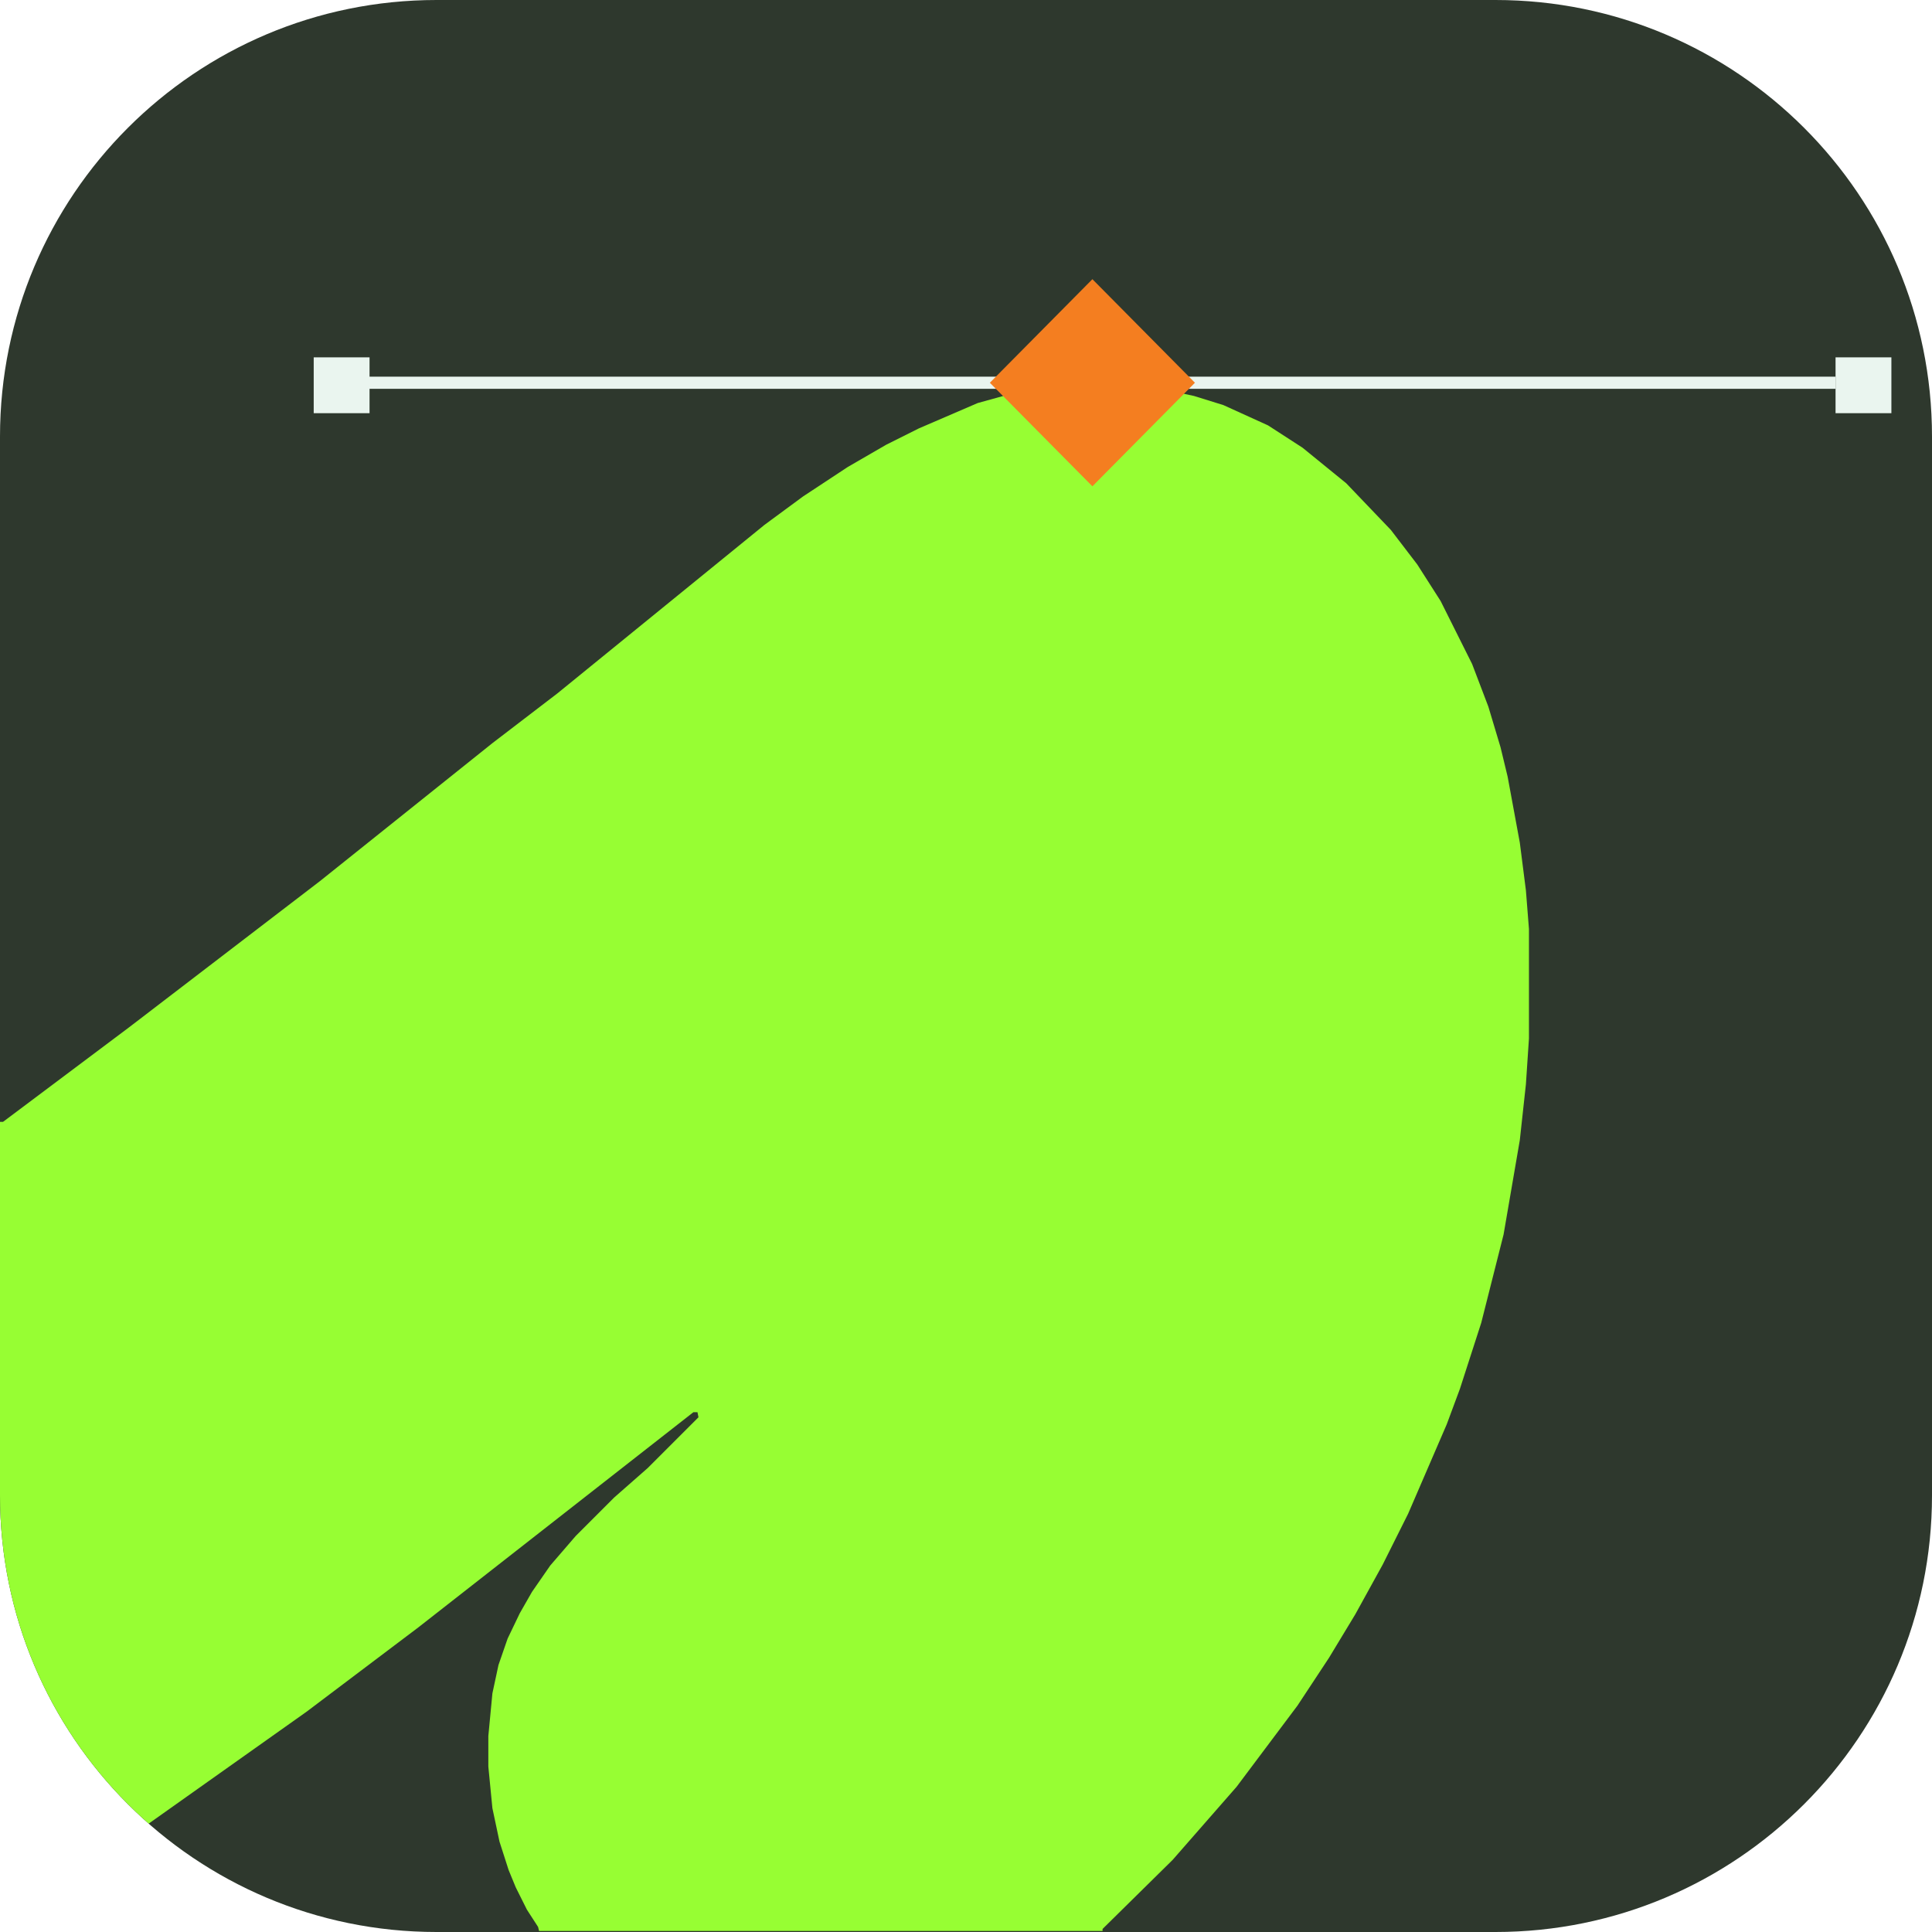
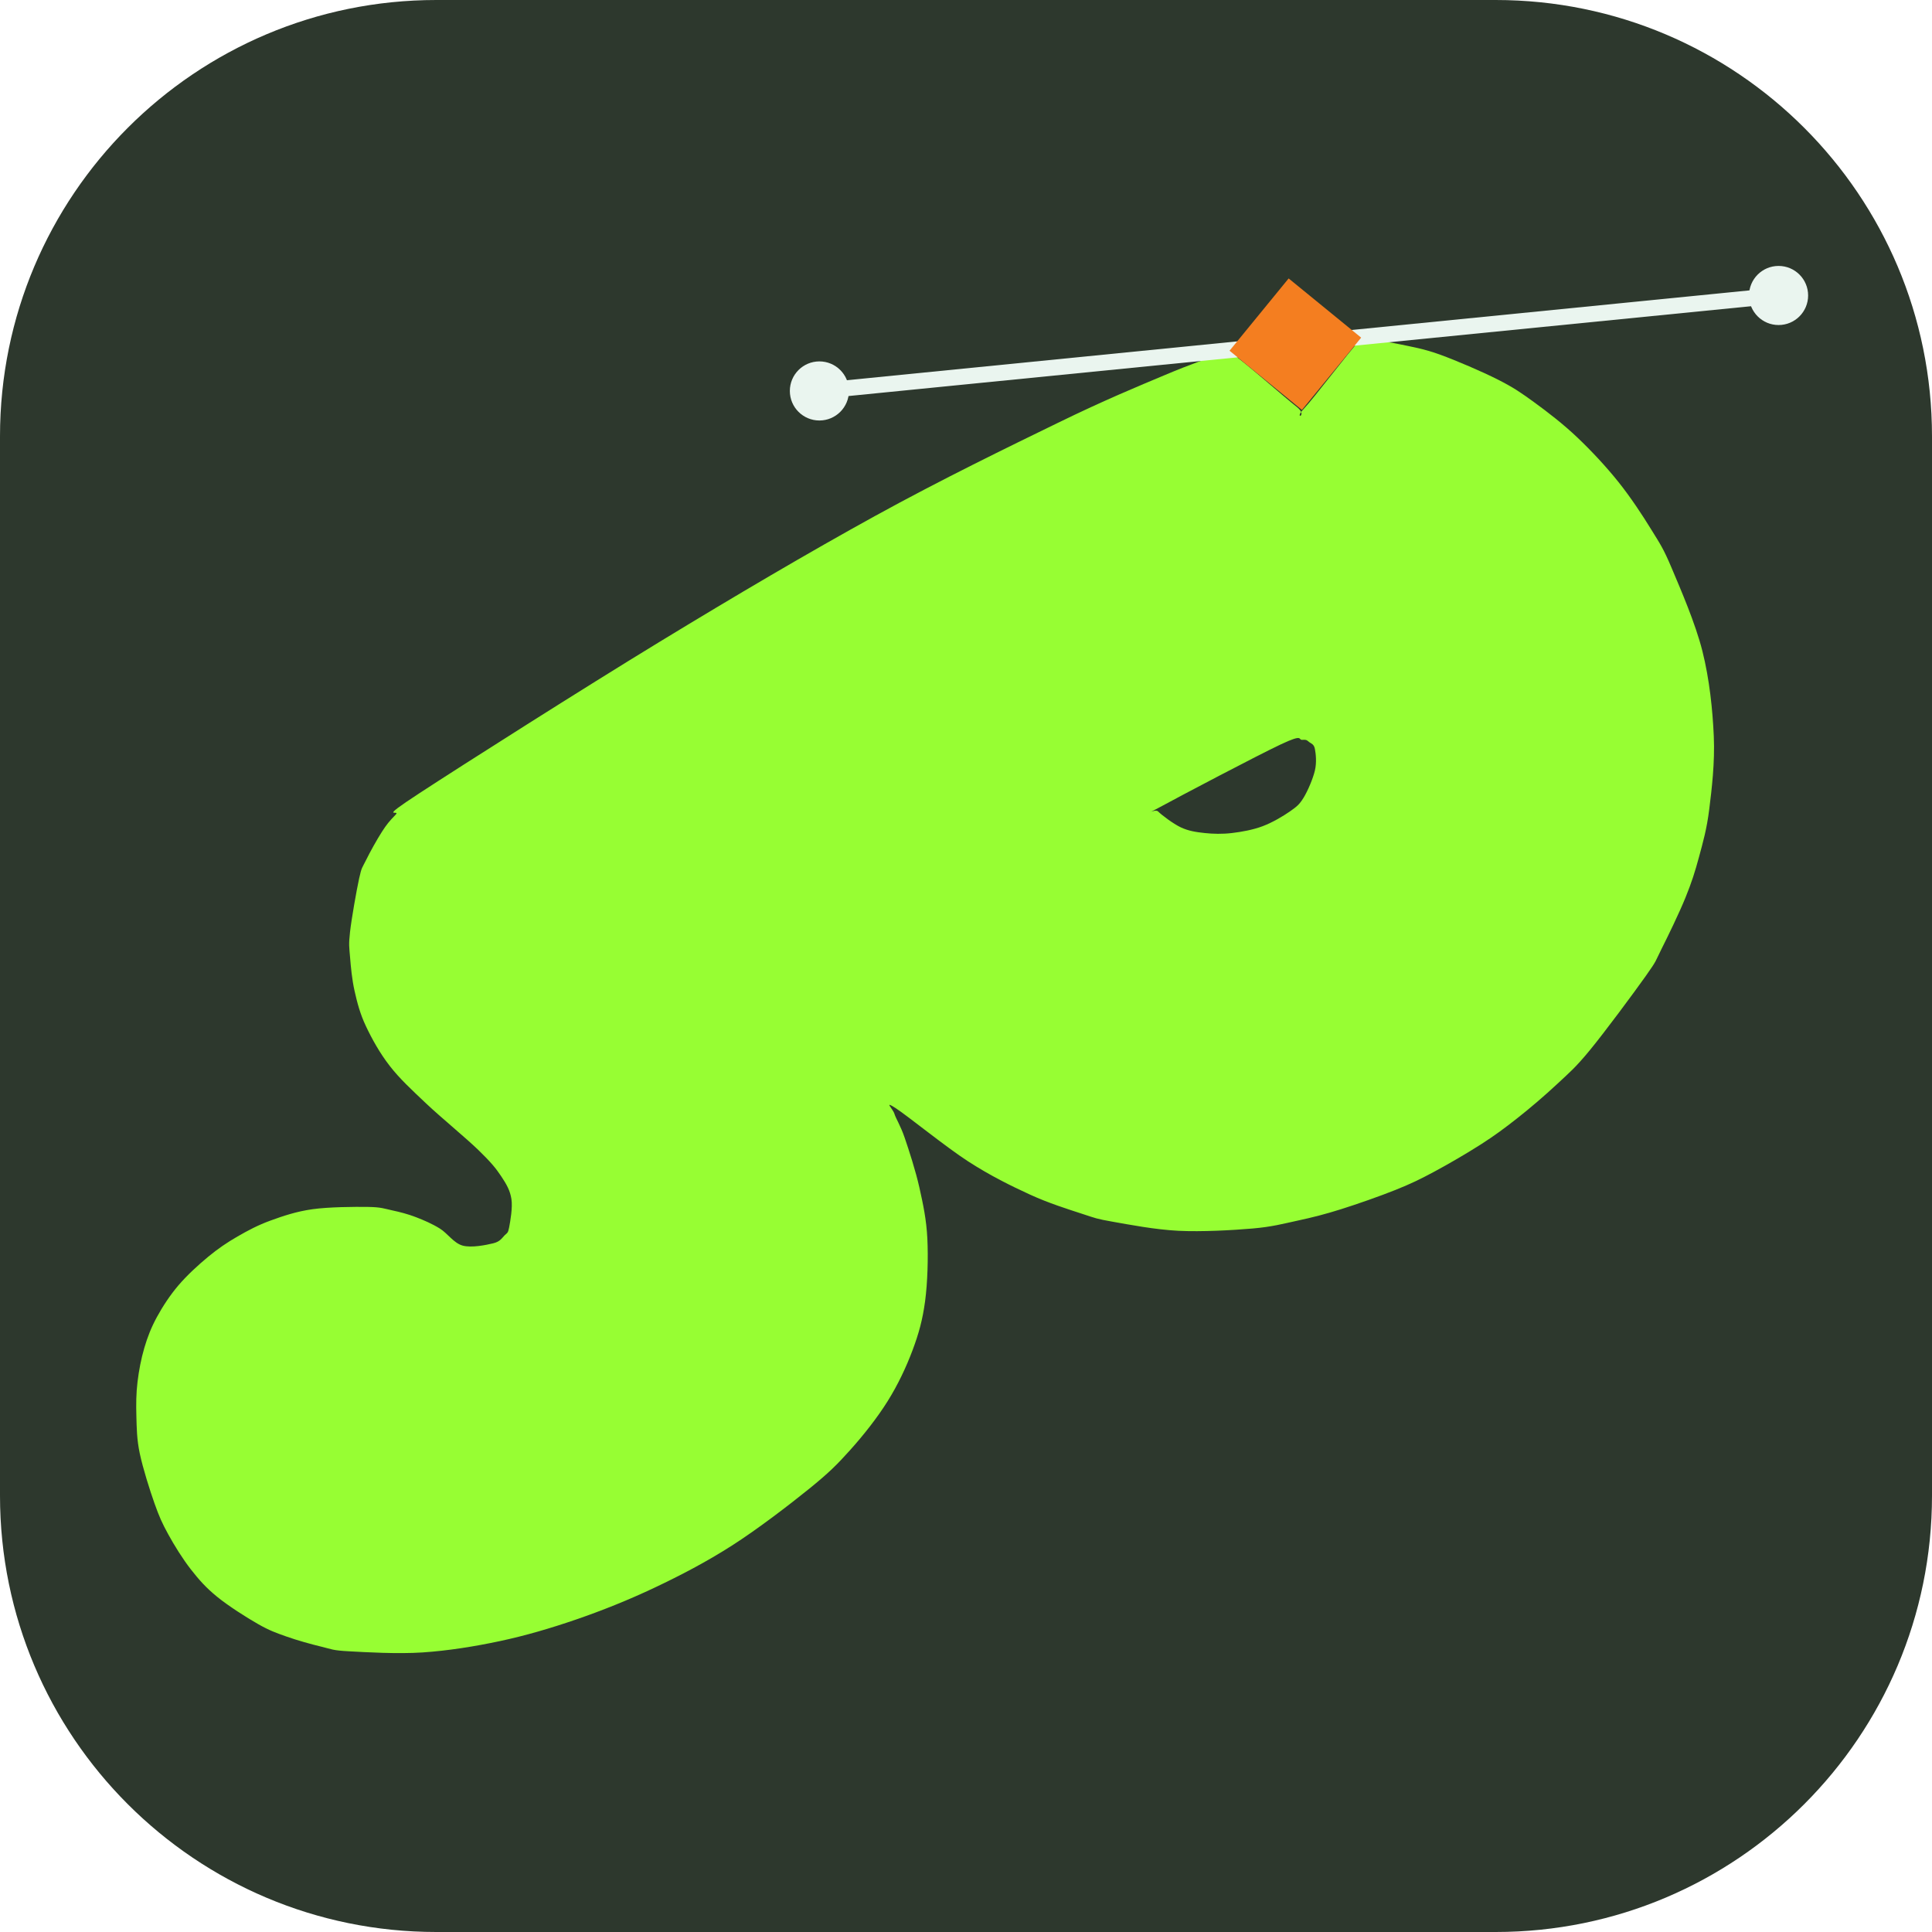
- <svg xmlns="http://www.w3.org/2000/svg" viewBox="0 0 1903 1903">
-   <defs>
-     <clipPath id="c">
-       <rect width="1903" height="1903" rx="430" />
-     </clipPath>
-   </defs>
-   <rect width="1903" height="1903" rx="430" fill="#2E382D" />
-   <g clip-path="url(#c)">
-     <path d="M1326 476L1283 441L1249 419L1205 399L1176 390L1148 384L1112 384L1078 418L1073 418L1039 384L1010 384L963 397L905 422L873 438L835 460L791 489L753 517L549 683L485 732L315 868L127 1012L3 1105L0 1105L0 1892L55 1858L120 1815L302 1686L412 1603L683 1391L687 1391L688 1396L638 1446L605 1475L567 1513L542 1542L524 1568L512 1589L500 1614L491 1640L485 1668L481 1710L481 1740L485 1781L492 1814L501 1842L508 1859L519 1881L530 1898L531 1902L1086 1902L1086 1900L1155 1832L1218 1760L1278 1680L1309 1633L1335 1590L1362 1541L1387 1491L1425 1403L1438 1368L1459 1303L1481 1216L1497 1123L1503 1068L1506 1023L1506 915L1503 877L1497 830L1485 765L1478 736L1466 696L1450 654L1419 592L1396 556L1370 522Z" fill="#97FE33" />
-     <rect x="363" y="371" width="1445" height="12" fill="#EAF5EF" />
-     <rect x="309" y="352" width="55" height="55" fill="#EAF5EF" />
-     <rect x="1808" y="352" width="55" height="55" fill="#EAF5EF" />
-     <path d="M1076 275L1177 377L1076 479L975 377Z" fill="#F47E20" />
+ <svg xmlns="http://www.w3.org/2000/svg" viewBox="0 0 1904 1904">
+   <rect width="1904" height="1904" rx="430" fill="#2D382D" />
+   <g transform="translate(952 952) scale(1.12) translate(-951 -924)">
+     <path d="M1525.0 498.0C1514.2 484.5 1501.3 470.7 1489.0 459.0C1476.7 447.3 1462.7 436.5 1451.0 428.0C1439.3 419.5 1432.8 415.0 1419.0 408.0C1405.2 401.0 1382.3 391.2 1368.0 386.0C1353.7 380.8 1343.3 379.2 1333.0 377.0C1322.7 374.8 1312.0 373.5 1306.0 373.0C1300.0 372.5 1306.7 363.8 1297.0 374.0C1287.3 384.2 1257.2 424.3 1248.0 434.0C1238.8 443.7 1252.5 440.2 1242.0 432.0C1231.5 423.8 1196.3 392.7 1185.0 385.0C1173.7 377.3 1183.8 382.8 1174.0 386.0C1164.2 389.2 1149.7 394.0 1126.0 404.0C1102.3 414.0 1074.5 425.3 1032.0 446.0C989.5 466.7 929.5 495.8 871.0 528.0C812.5 560.2 747.8 598.3 681.0 639.0C614.2 679.7 508.7 746.7 470.0 772.0C431.3 797.3 454.5 785.3 449.0 791.0C443.5 796.7 441.3 799.3 437.0 806.0C432.7 812.7 426.3 824.2 423.0 831.0C419.7 837.8 419.3 836.5 417.0 847.0C414.7 857.5 410.3 882.5 409.0 894.0C407.7 905.5 408.3 907.3 409.0 916.0C409.7 924.7 410.7 935.8 413.0 946.0C415.3 956.2 417.8 966.0 423.0 977.0C428.2 988.0 435.2 1000.7 444.0 1012.0C452.8 1023.3 463.0 1032.7 476.0 1045.0C489.0 1057.3 511.0 1075.3 522.0 1086.0C533.0 1096.7 537.2 1101.8 542.0 1109.0C546.8 1116.2 549.8 1121.5 551.0 1129.0C552.2 1136.5 550.0 1148.7 549.0 1154.0C548.0 1159.3 547.3 1158.7 545.0 1161.0C542.7 1163.3 541.2 1166.5 535.0 1168.0C528.8 1169.5 515.8 1172.2 508.0 1170.0C500.2 1167.8 494.8 1159.2 488.0 1155.0C481.2 1150.8 474.0 1147.7 467.0 1145.0C460.0 1142.3 453.0 1140.5 446.0 1139.0C439.0 1137.5 436.7 1136.2 425.0 1136.0C413.3 1135.8 390.3 1136.0 376.0 1138.0C361.7 1140.0 350.0 1144.0 339.0 1148.0C328.0 1152.0 319.2 1156.7 310.0 1162.0C300.8 1167.3 292.7 1172.8 284.0 1180.0C275.3 1187.2 265.5 1196.2 258.0 1205.0C250.5 1213.8 244.0 1223.8 239.0 1233.0C234.0 1242.2 230.8 1250.5 228.0 1260.0C225.2 1269.5 223.2 1280.0 222.0 1290.0C220.8 1300.0 220.7 1309.5 221.0 1320.0C221.3 1330.5 221.3 1340.2 224.0 1353.0C226.7 1365.8 232.8 1385.2 237.0 1397.0C241.2 1408.8 243.7 1414.3 249.0 1424.0C254.3 1433.7 261.8 1445.8 269.0 1455.0C276.2 1464.2 282.2 1471.0 292.0 1479.0C301.8 1487.0 317.8 1497.2 328.0 1503.0C338.2 1508.8 343.7 1510.7 353.0 1514.0C362.3 1517.3 374.8 1520.8 384.0 1523.0C393.2 1525.2 393.2 1526.2 408.0 1527.0C422.8 1527.8 450.8 1529.5 473.0 1528.0C495.2 1526.5 518.5 1522.8 541.0 1518.0C563.5 1513.2 585.3 1506.8 608.0 1499.0C630.7 1491.2 654.2 1481.8 677.0 1471.0C699.8 1460.2 722.3 1448.5 745.0 1434.0C767.7 1419.5 795.7 1398.0 813.0 1384.0C830.3 1370.0 837.5 1362.8 849.0 1350.0C860.5 1337.2 872.8 1321.7 882.0 1307.0C891.2 1292.3 898.5 1276.7 904.0 1262.0C909.5 1247.3 912.8 1235.3 915.0 1219.0C917.2 1202.7 917.8 1180.7 917.0 1164.0C916.2 1147.3 913.3 1133.8 910.0 1119.0C906.7 1104.2 900.7 1085.8 897.0 1075.0C893.3 1064.2 889.3 1058.3 888.0 1054.0C886.7 1049.7 878.2 1042.0 889.0 1049.0C899.8 1056.0 933.3 1083.3 953.0 1096.0C972.7 1108.7 990.3 1117.3 1007.0 1125.0C1023.7 1132.7 1040.8 1138.0 1053.0 1142.0C1065.2 1146.0 1065.8 1146.5 1080.0 1149.0C1094.2 1151.5 1117.5 1156.0 1138.0 1157.0C1158.5 1158.0 1185.5 1156.5 1203.0 1155.0C1220.5 1153.5 1230.0 1150.8 1243.0 1148.0C1256.0 1145.2 1266.7 1142.5 1281.0 1138.0C1295.3 1133.5 1315.3 1126.5 1329.0 1121.0C1342.7 1115.5 1350.5 1111.7 1363.0 1105.0C1375.5 1098.3 1391.8 1088.8 1404.0 1081.0C1416.2 1073.2 1424.8 1066.8 1436.0 1058.0C1447.2 1049.2 1460.3 1038.0 1471.0 1028.0C1481.7 1018.0 1487.0 1013.8 1500.0 998.0C1513.0 982.2 1538.5 947.8 1549.0 933.0C1559.5 918.2 1557.2 920.5 1563.0 909.0C1568.8 897.5 1578.5 877.5 1584.0 864.0C1589.5 850.5 1592.5 841.0 1596.0 828.0C1599.5 815.0 1602.8 803.7 1605.0 786.0C1607.2 768.3 1610.0 745.2 1609.0 722.0C1608.0 698.8 1605.2 671.7 1599.0 647.0C1592.8 622.3 1579.5 591.8 1572.0 574.0C1564.5 556.2 1561.8 552.7 1554.0 540.0C1546.2 527.3 1535.8 511.5 1525.0 498.0ZM1258.0 733.0C1258.8 737.2 1259.7 744.8 1258.0 752.0C1256.3 759.2 1251.7 770.0 1248.0 776.0C1244.3 782.0 1242.0 783.8 1236.0 788.0C1230.0 792.2 1220.5 797.8 1212.0 801.0C1203.5 804.2 1193.5 806.0 1185.0 807.0C1176.5 808.0 1168.5 807.8 1161.0 807.0C1153.5 806.2 1146.8 805.2 1140.0 802.0C1133.2 798.8 1123.0 791.0 1120.0 788.0C1117.0 785.0 1104.0 793.8 1122.0 784.0C1140.0 774.2 1207.2 738.8 1228.0 729.0C1248.8 719.2 1242.8 725.3 1247.0 725.0C1251.2 724.7 1251.2 725.7 1253.0 727.0C1254.8 728.3 1257.2 728.8 1258.0 733.0Z" fill="#97FE33" fill-rule="evenodd" />
+     <path d="M822 418L1666 334" stroke="#EAF5EF" stroke-width="14" stroke-linecap="round" />
+     <circle cx="822" cy="418" r="26" fill="#EAF5EF" />
+     <circle cx="1666" cy="334" r="26" fill="#EAF5EF" />
+     <path d="M1246.6 434.7L1182.9 382.6L1234.9 319L1298.7 371.1Z" fill="#F47E20" />
  </g>
</svg>
